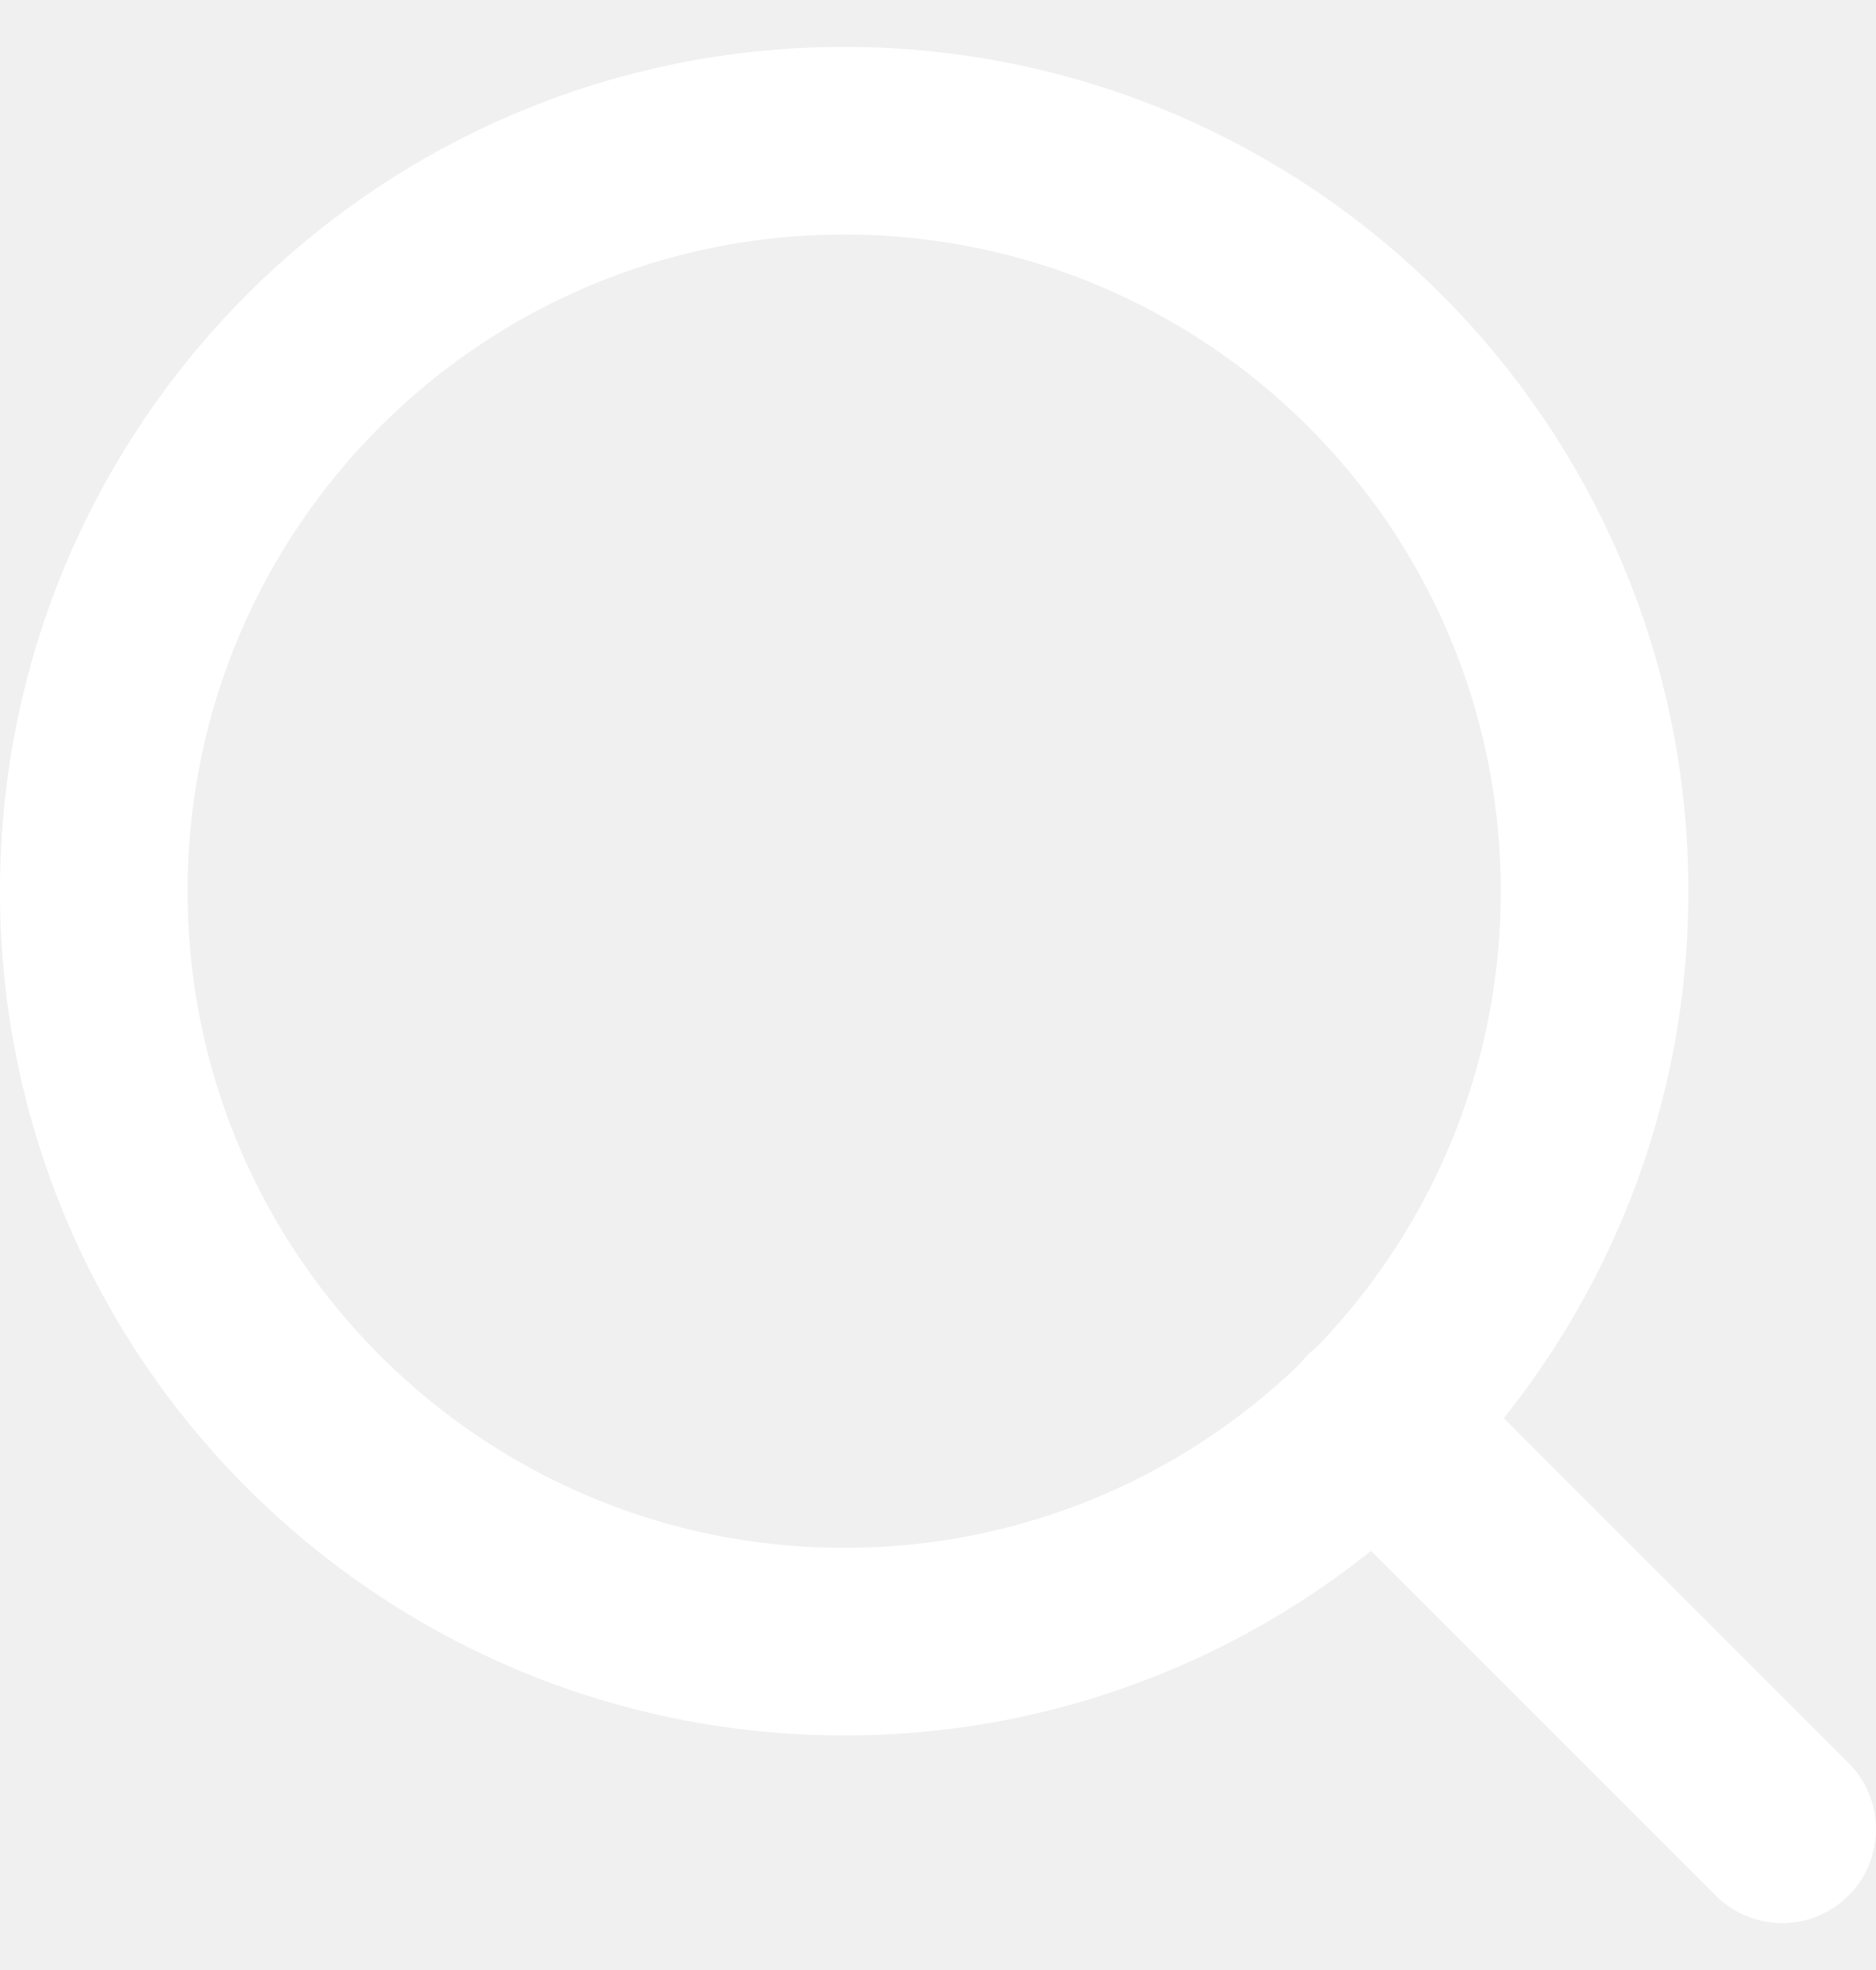
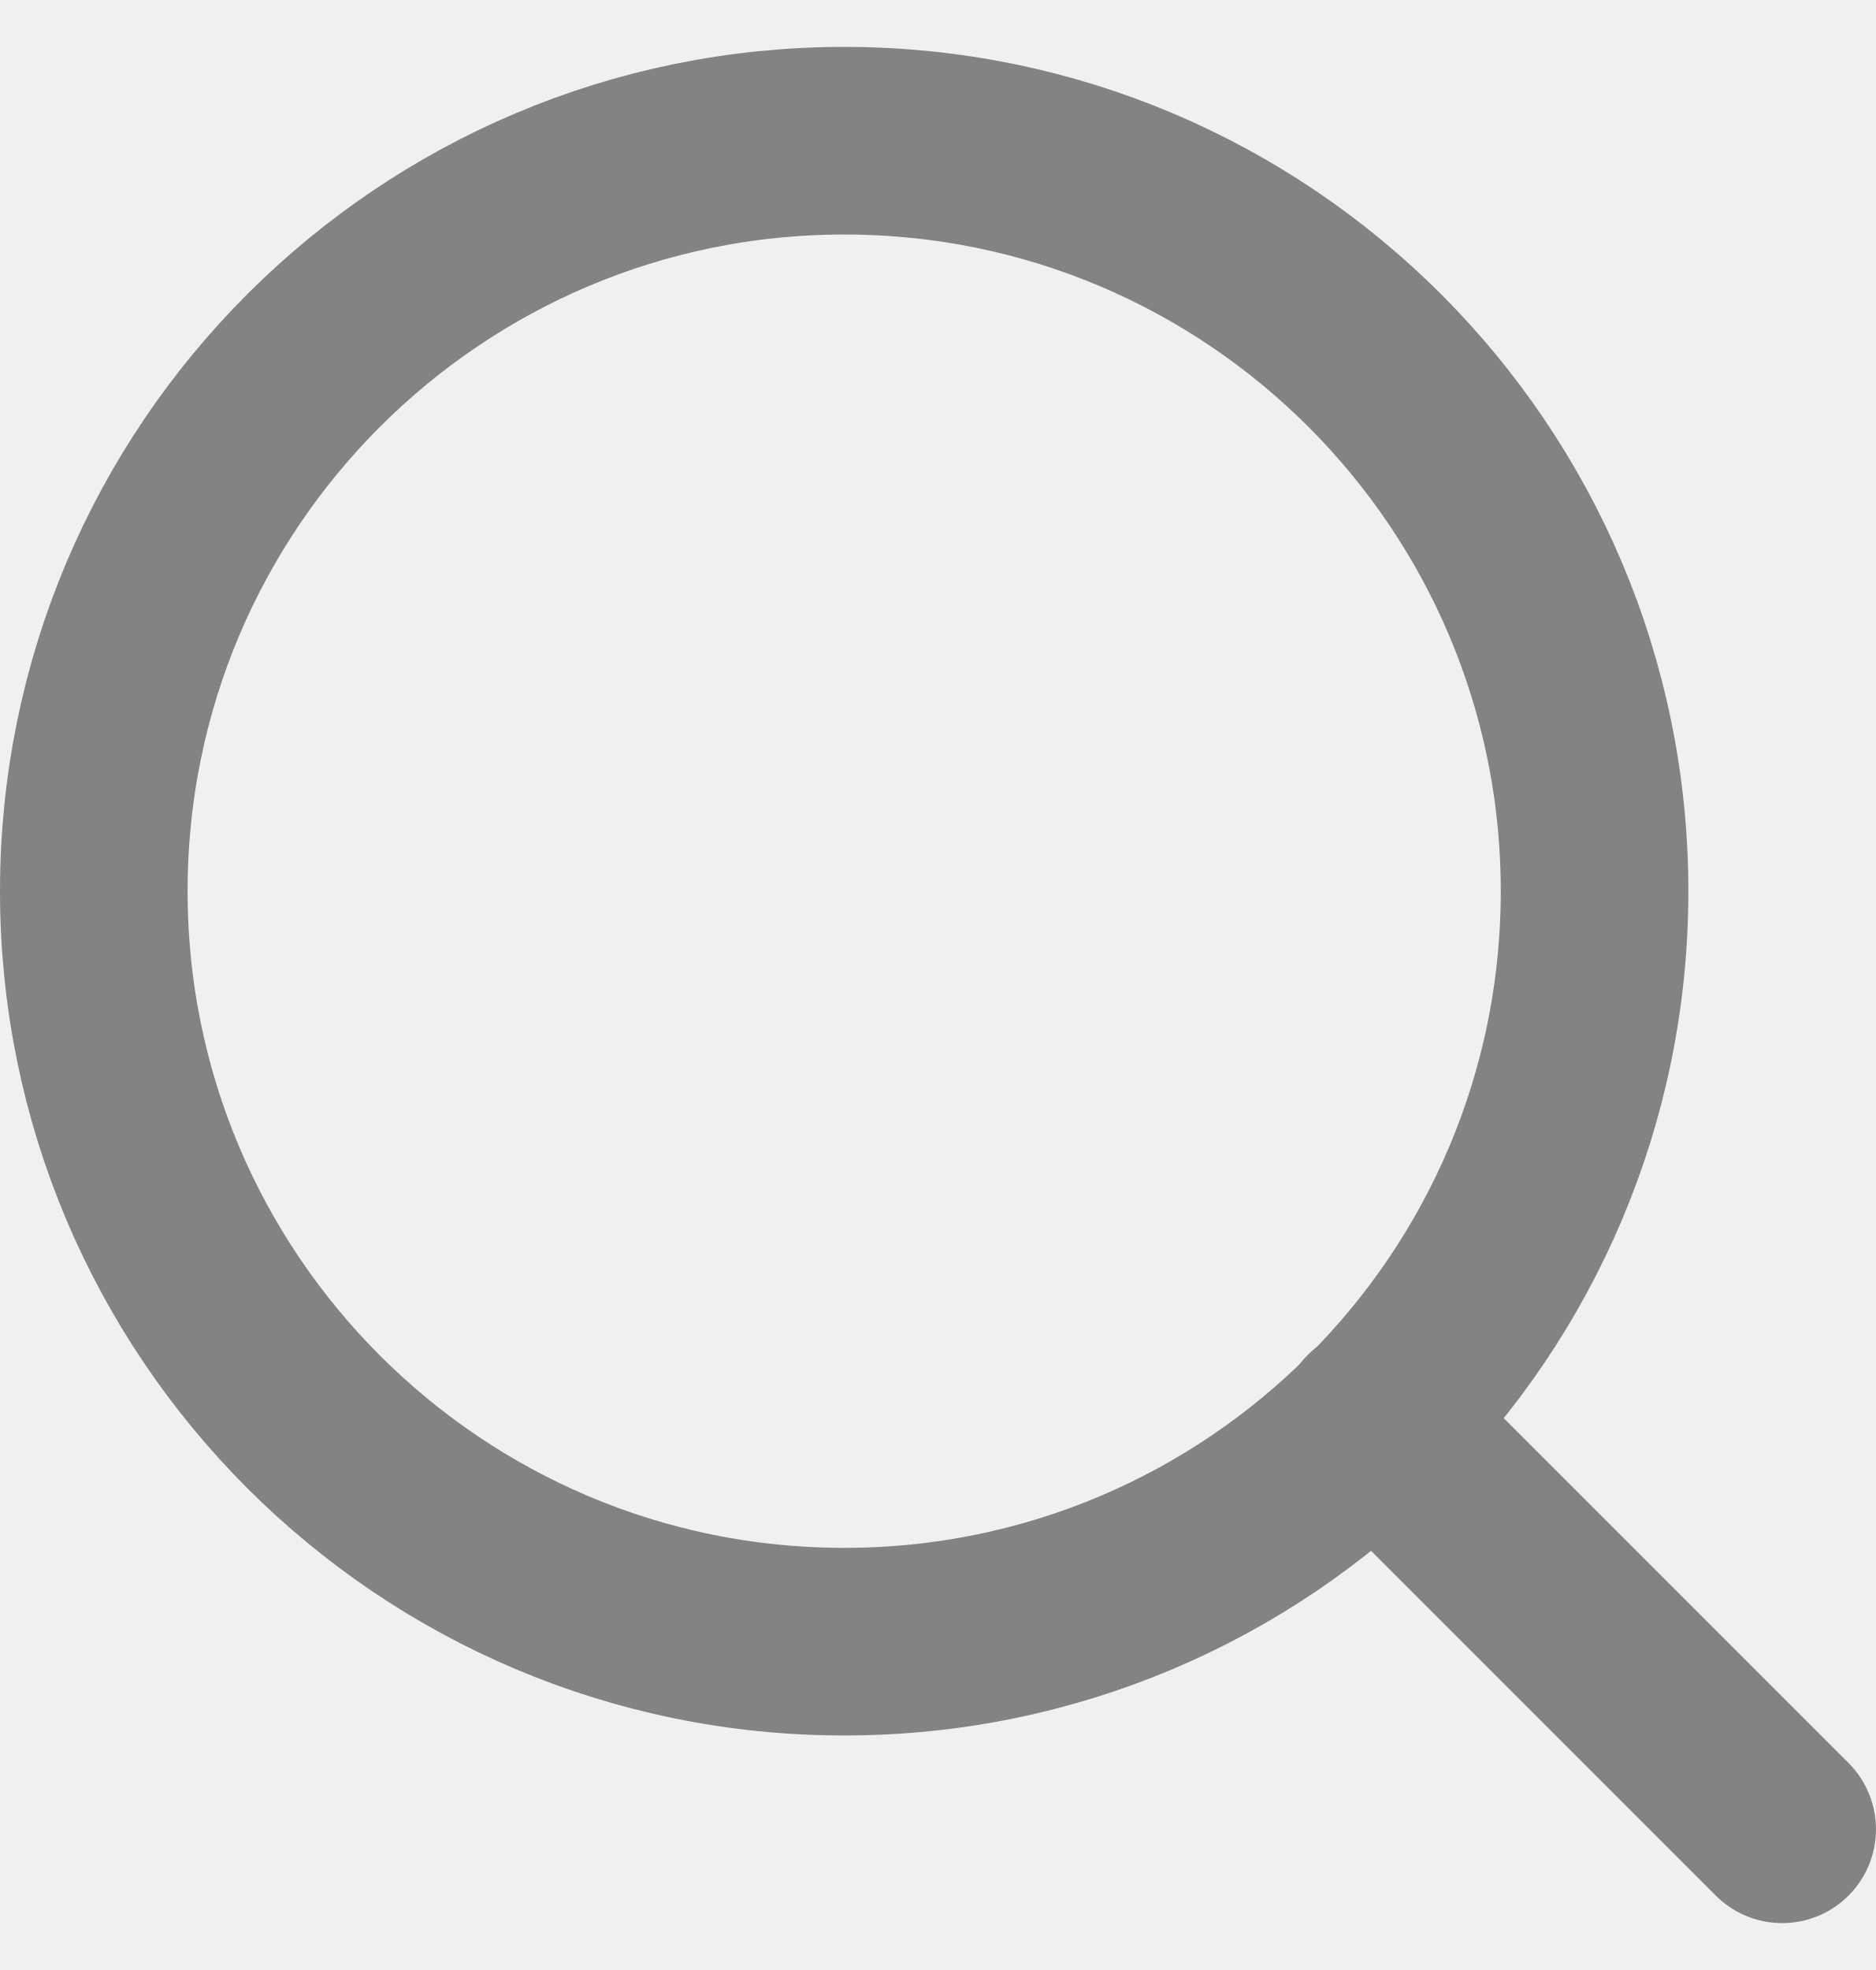
- <svg xmlns="http://www.w3.org/2000/svg" width="20" height="21" viewBox="0 0 20 21" fill="none">
-   <path d="M9 17.5C13.418 17.5 17 13.918 17 9.5C17 5.082 13.418 1.5 9 1.5C4.582 1.5 1 5.082 1 9.5C1 13.918 4.582 17.5 9 17.5Z" stroke="white" stroke-width="2" stroke-linecap="round" stroke-linejoin="round" />
-   <path d="M19 19.5L14.65 15.15" stroke="white" stroke-width="2" stroke-linecap="round" stroke-linejoin="round" />
+ <svg xmlns="http://www.w3.org/2000/svg" width="100%" height="100%" viewBox="0 0 20 21" version="1.1" xml:space="preserve" style="fill-rule:evenodd;clip-rule:evenodd;stroke-linecap:round;stroke-linejoin:round;stroke-miterlimit:1.414;">
+   <path d="M9,17.5c4.418,0 8,-3.582 8,-8c0,-4.418 -3.582,-8 -8,-8c-4.418,0 -8,3.582 -8,8c0,4.418 3.582,8 8,8Z" style="fill:none;stroke-width:2px;stroke:#838383;" />
+   <path d="M19,19.5l-4.35,-4.35" style="fill:none;stroke-width:2px;stroke:#838383;" />
</svg>
